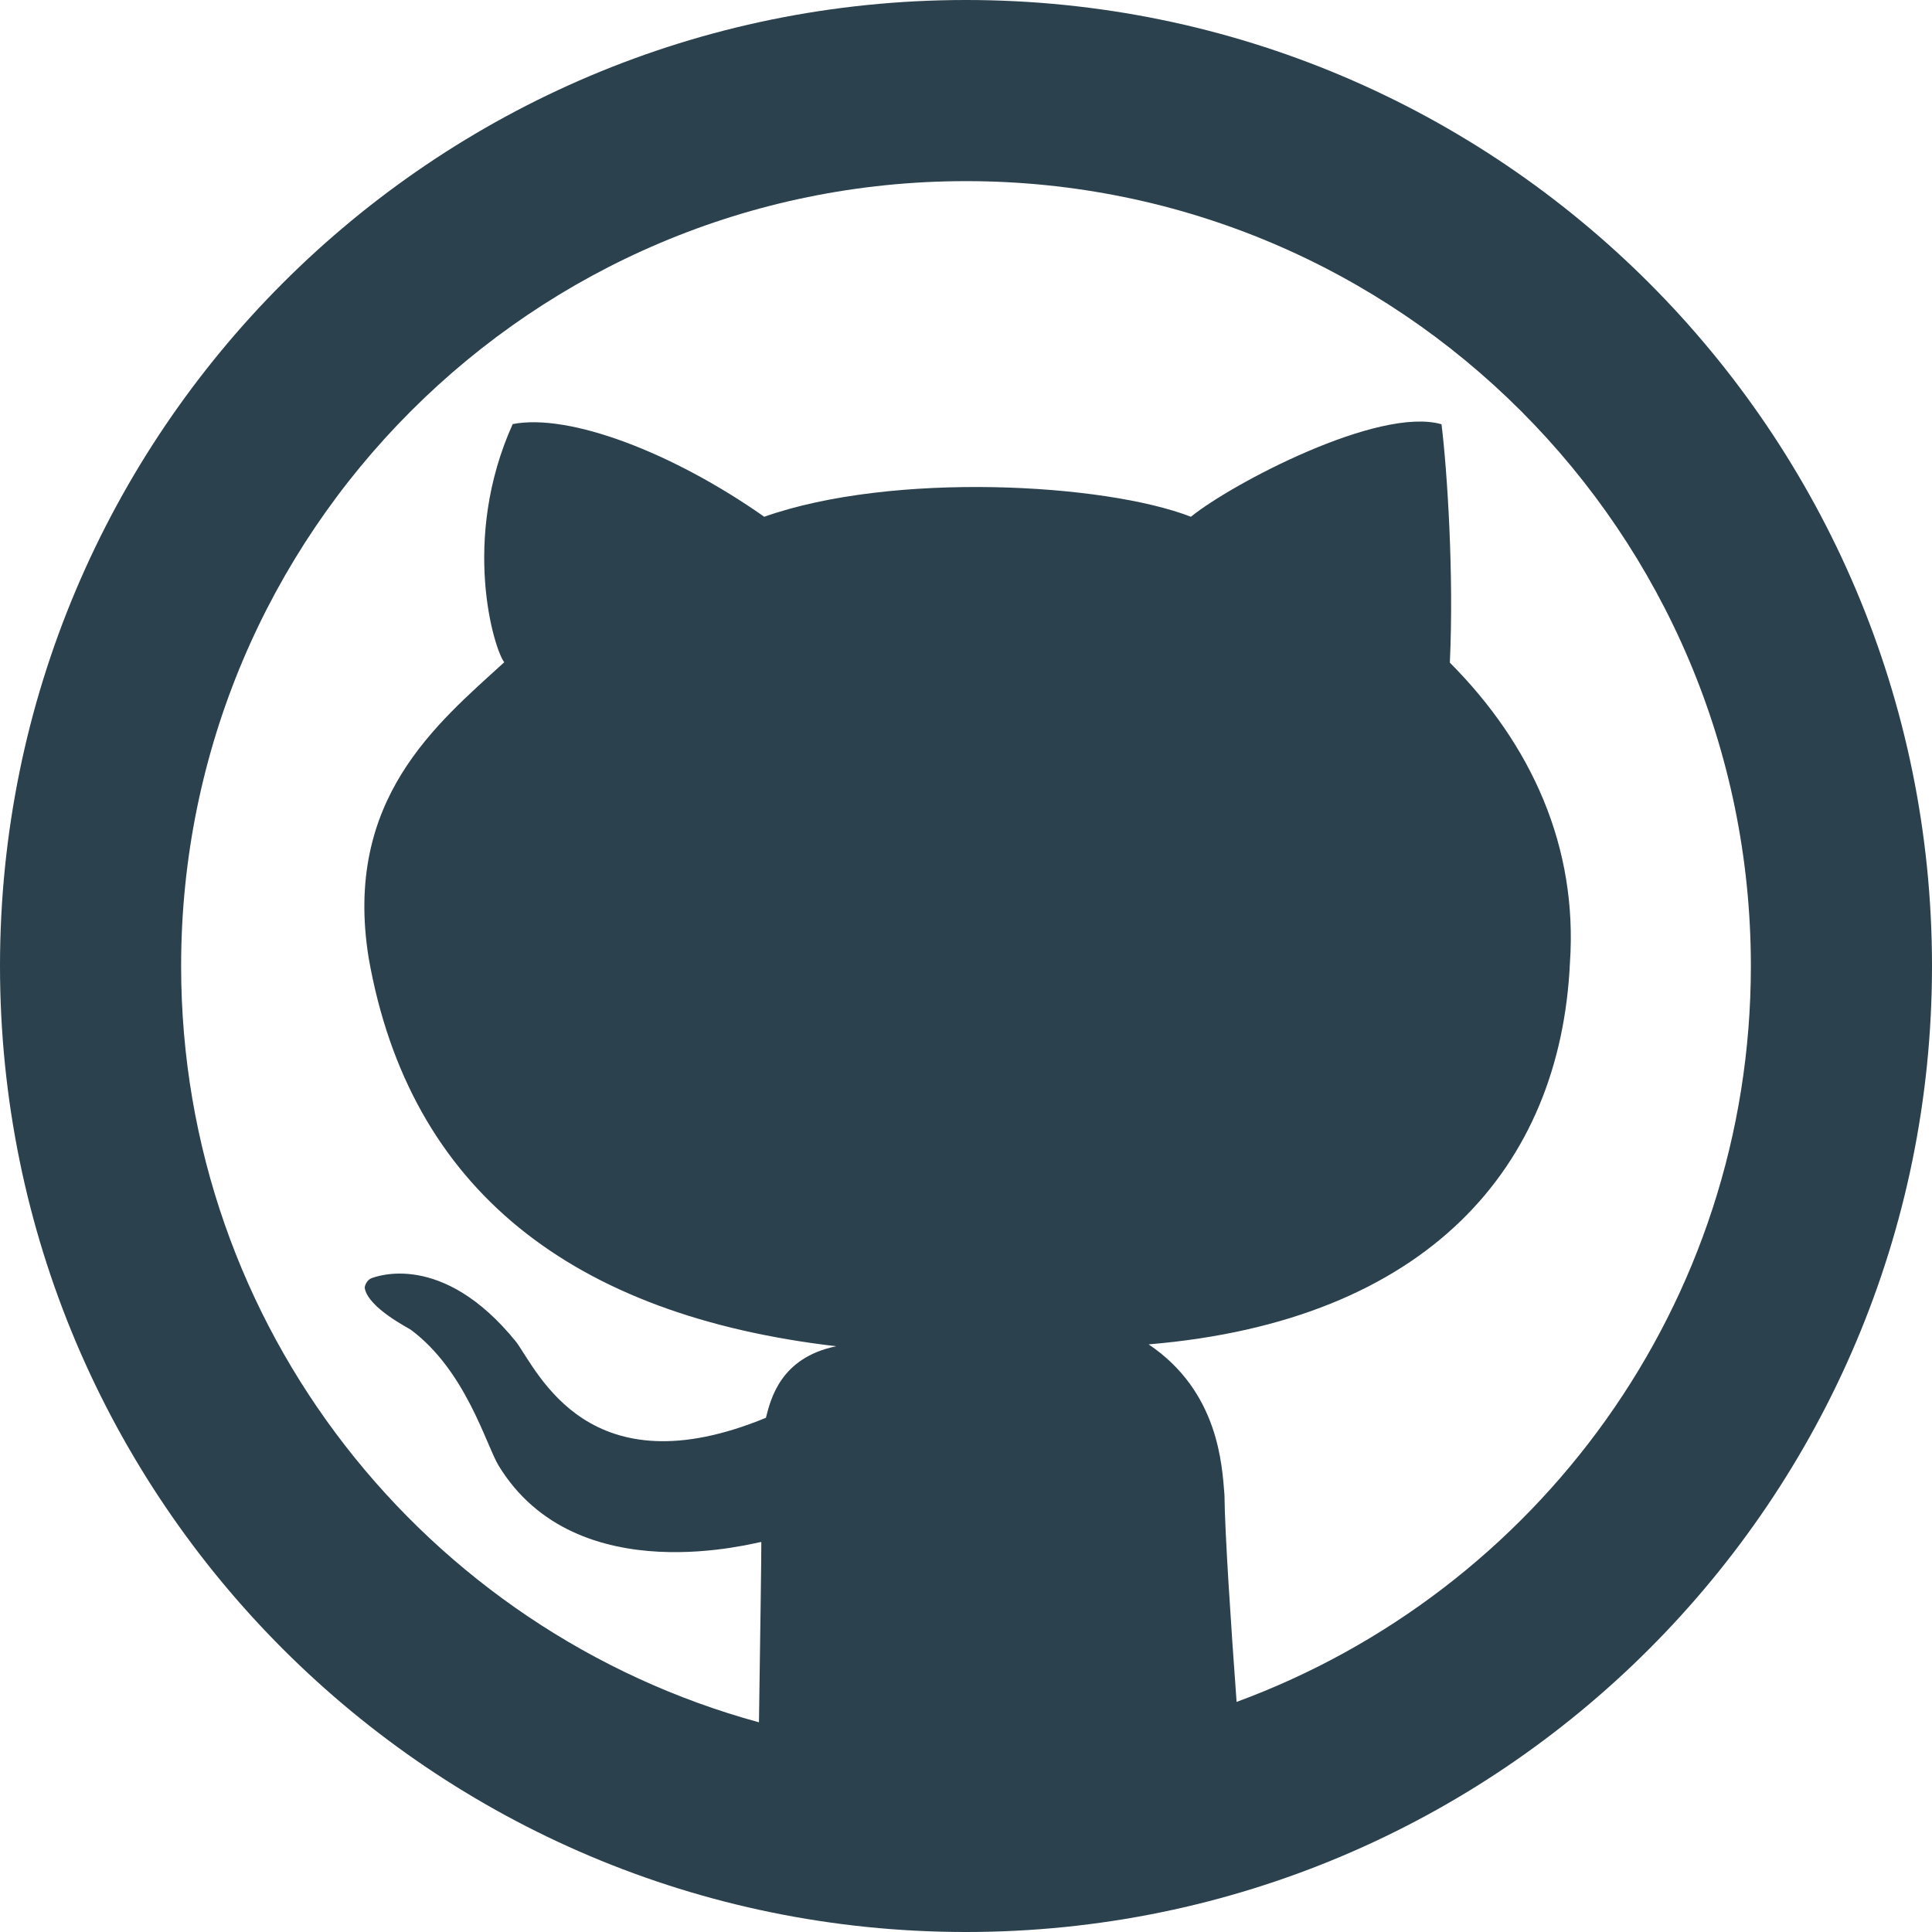
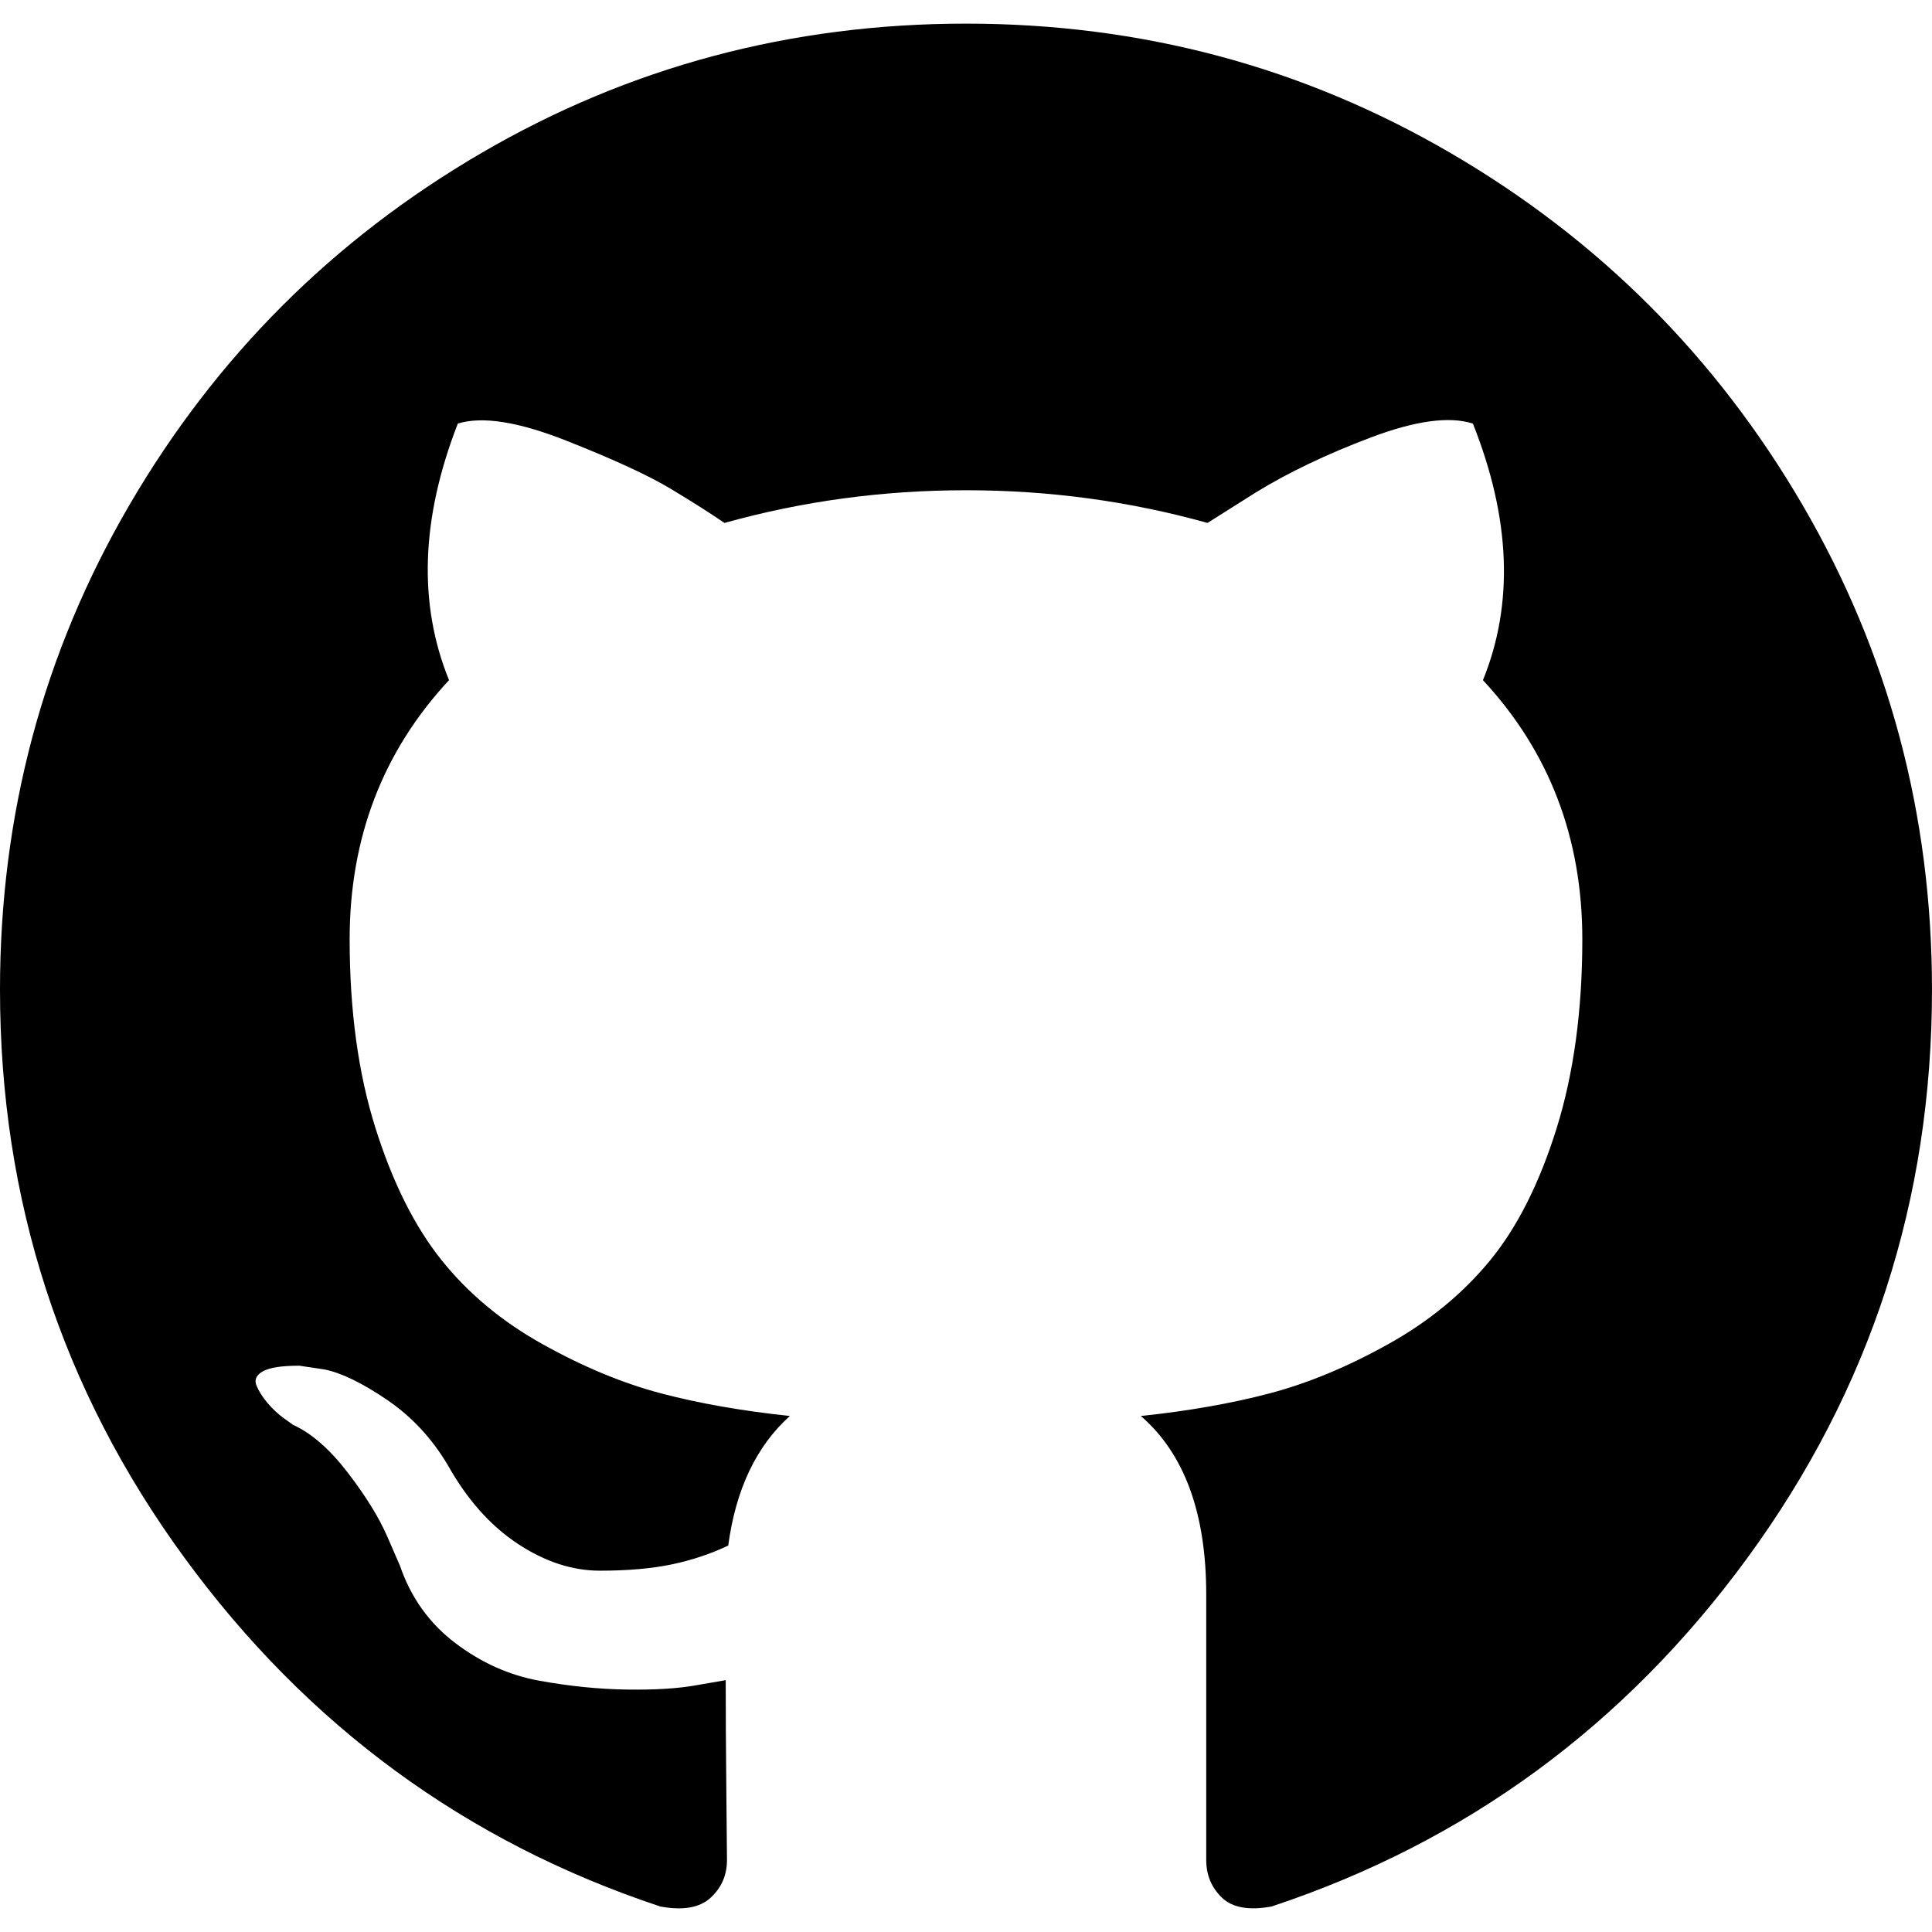
- <svg xmlns="http://www.w3.org/2000/svg" version="1.1" id="Layer_1" x="0px" y="0px" viewBox="0 0 291.32 291.32" style="enable-background:new 0 0 291.32 291.32;" xml:space="preserve">
+ <svg xmlns="http://www.w3.org/2000/svg" version="1.1" id="Capa_1" x="0px" y="0px" width="438.549px" height="438.549px" viewBox="0 0 438.549 438.549" style="enable-background:new 0 0 438.549 438.549;" xml:space="preserve">
  <g>
-     <path style="fill:#2B414D;" d="M145.66,0C65.219,0,0,65.219,0,145.66c0,80.45,65.219,145.66,145.66,145.66   s145.66-65.21,145.66-145.66C291.319,65.219,226.1,0,145.66,0z M186.462,256.625c-0.838-11.398-1.775-25.518-1.83-31.235   c-0.364-4.388-0.838-15.549-11.434-22.677c42.068-3.523,62.087-26.774,63.526-57.499c1.202-17.497-5.754-32.883-18.107-45.3   c0.628-13.282-0.401-29.023-1.256-35.941c-9.486-2.731-31.608,8.949-37.79,13.947c-13.037-5.062-44.945-6.837-64.336,0   c-13.747-9.668-29.396-15.64-37.926-13.974c-7.875,17.452-2.813,33.948-1.275,35.914c-10.142,9.268-24.289,20.675-20.447,44.572   c6.163,35.04,30.816,53.94,70.508,58.564c-8.466,1.73-9.896,8.048-10.606,10.788c-26.656,10.997-34.275-6.791-37.644-11.425   c-11.188-13.847-21.23-9.832-21.849-9.614c-0.601,0.218-1.056,1.092-0.992,1.511c0.564,2.986,6.655,6.018,6.955,6.263   c8.257,6.154,11.316,17.27,13.2,20.438c11.844,19.473,39.374,11.398,39.638,11.562c0.018,1.702-0.191,16.032-0.355,27.184   C64.245,245.992,27.311,200.2,27.311,145.66c0-65.365,52.984-118.348,118.348-118.348S264.008,80.295,264.008,145.66   C264.008,196.668,231.69,239.992,186.462,256.625z" />
+     <path d="M409.132,114.573c-19.608-33.596-46.205-60.194-79.798-79.8C295.736,15.166,259.057,5.365,219.271,5.365   c-39.781,0-76.472,9.804-110.063,29.408c-33.596,19.605-60.192,46.204-79.8,79.8C9.803,148.168,0,184.854,0,224.63   c0,47.78,13.94,90.745,41.827,128.906c27.884,38.164,63.906,64.572,108.063,79.227c5.14,0.954,8.945,0.283,11.419-1.996   c2.475-2.282,3.711-5.14,3.711-8.562c0-0.571-0.049-5.708-0.144-15.417c-0.098-9.709-0.144-18.179-0.144-25.406l-6.567,1.136   c-4.187,0.767-9.469,1.092-15.846,1c-6.374-0.089-12.991-0.757-19.842-1.999c-6.854-1.231-13.229-4.086-19.13-8.559   c-5.898-4.473-10.085-10.328-12.56-17.556l-2.855-6.57c-1.903-4.374-4.899-9.233-8.992-14.559   c-4.093-5.331-8.232-8.945-12.419-10.848l-1.999-1.431c-1.332-0.951-2.568-2.098-3.711-3.429c-1.142-1.331-1.997-2.663-2.568-3.997   c-0.572-1.335-0.098-2.43,1.427-3.289c1.525-0.859,4.281-1.276,8.28-1.276l5.708,0.853c3.807,0.763,8.516,3.042,14.133,6.851   c5.614,3.806,10.229,8.754,13.846,14.842c4.38,7.806,9.657,13.754,15.846,17.847c6.184,4.093,12.419,6.136,18.699,6.136   c6.28,0,11.704-0.476,16.274-1.423c4.565-0.952,8.848-2.383,12.847-4.285c1.713-12.758,6.377-22.559,13.988-29.41   c-10.848-1.14-20.601-2.857-29.264-5.14c-8.658-2.286-17.605-5.996-26.835-11.14c-9.235-5.137-16.896-11.516-22.985-19.126   c-6.09-7.614-11.088-17.61-14.987-29.979c-3.901-12.374-5.852-26.648-5.852-42.826c0-23.035,7.52-42.637,22.557-58.817   c-7.044-17.318-6.379-36.732,1.997-58.24c5.52-1.715,13.706-0.428,24.554,3.853c10.85,4.283,18.794,7.952,23.84,10.994   c5.046,3.041,9.089,5.618,12.135,7.708c17.705-4.947,35.976-7.421,54.818-7.421s37.117,2.474,54.823,7.421l10.849-6.849   c7.419-4.57,16.18-8.758,26.262-12.565c10.088-3.805,17.802-4.853,23.134-3.138c8.562,21.509,9.325,40.922,2.279,58.24   c15.036,16.18,22.559,35.787,22.559,58.817c0,16.178-1.958,30.497-5.853,42.966c-3.9,12.471-8.941,22.457-15.125,29.979   c-6.191,7.521-13.901,13.85-23.131,18.986c-9.232,5.14-18.182,8.85-26.84,11.136c-8.662,2.286-18.415,4.004-29.263,5.146   c9.894,8.562,14.842,22.077,14.842,40.539v60.237c0,3.422,1.19,6.279,3.572,8.562c2.379,2.279,6.136,2.95,11.276,1.995   c44.163-14.653,80.185-41.062,108.068-79.226c27.88-38.161,41.825-81.126,41.825-128.906   C438.536,184.851,428.728,148.168,409.132,114.573z" />
  </g>
  <g>
</g>
  <g>
</g>
  <g>
</g>
  <g>
</g>
  <g>
</g>
  <g>
</g>
  <g>
</g>
  <g>
</g>
  <g>
</g>
  <g>
</g>
  <g>
</g>
  <g>
</g>
  <g>
</g>
  <g>
</g>
  <g>
</g>
</svg>
